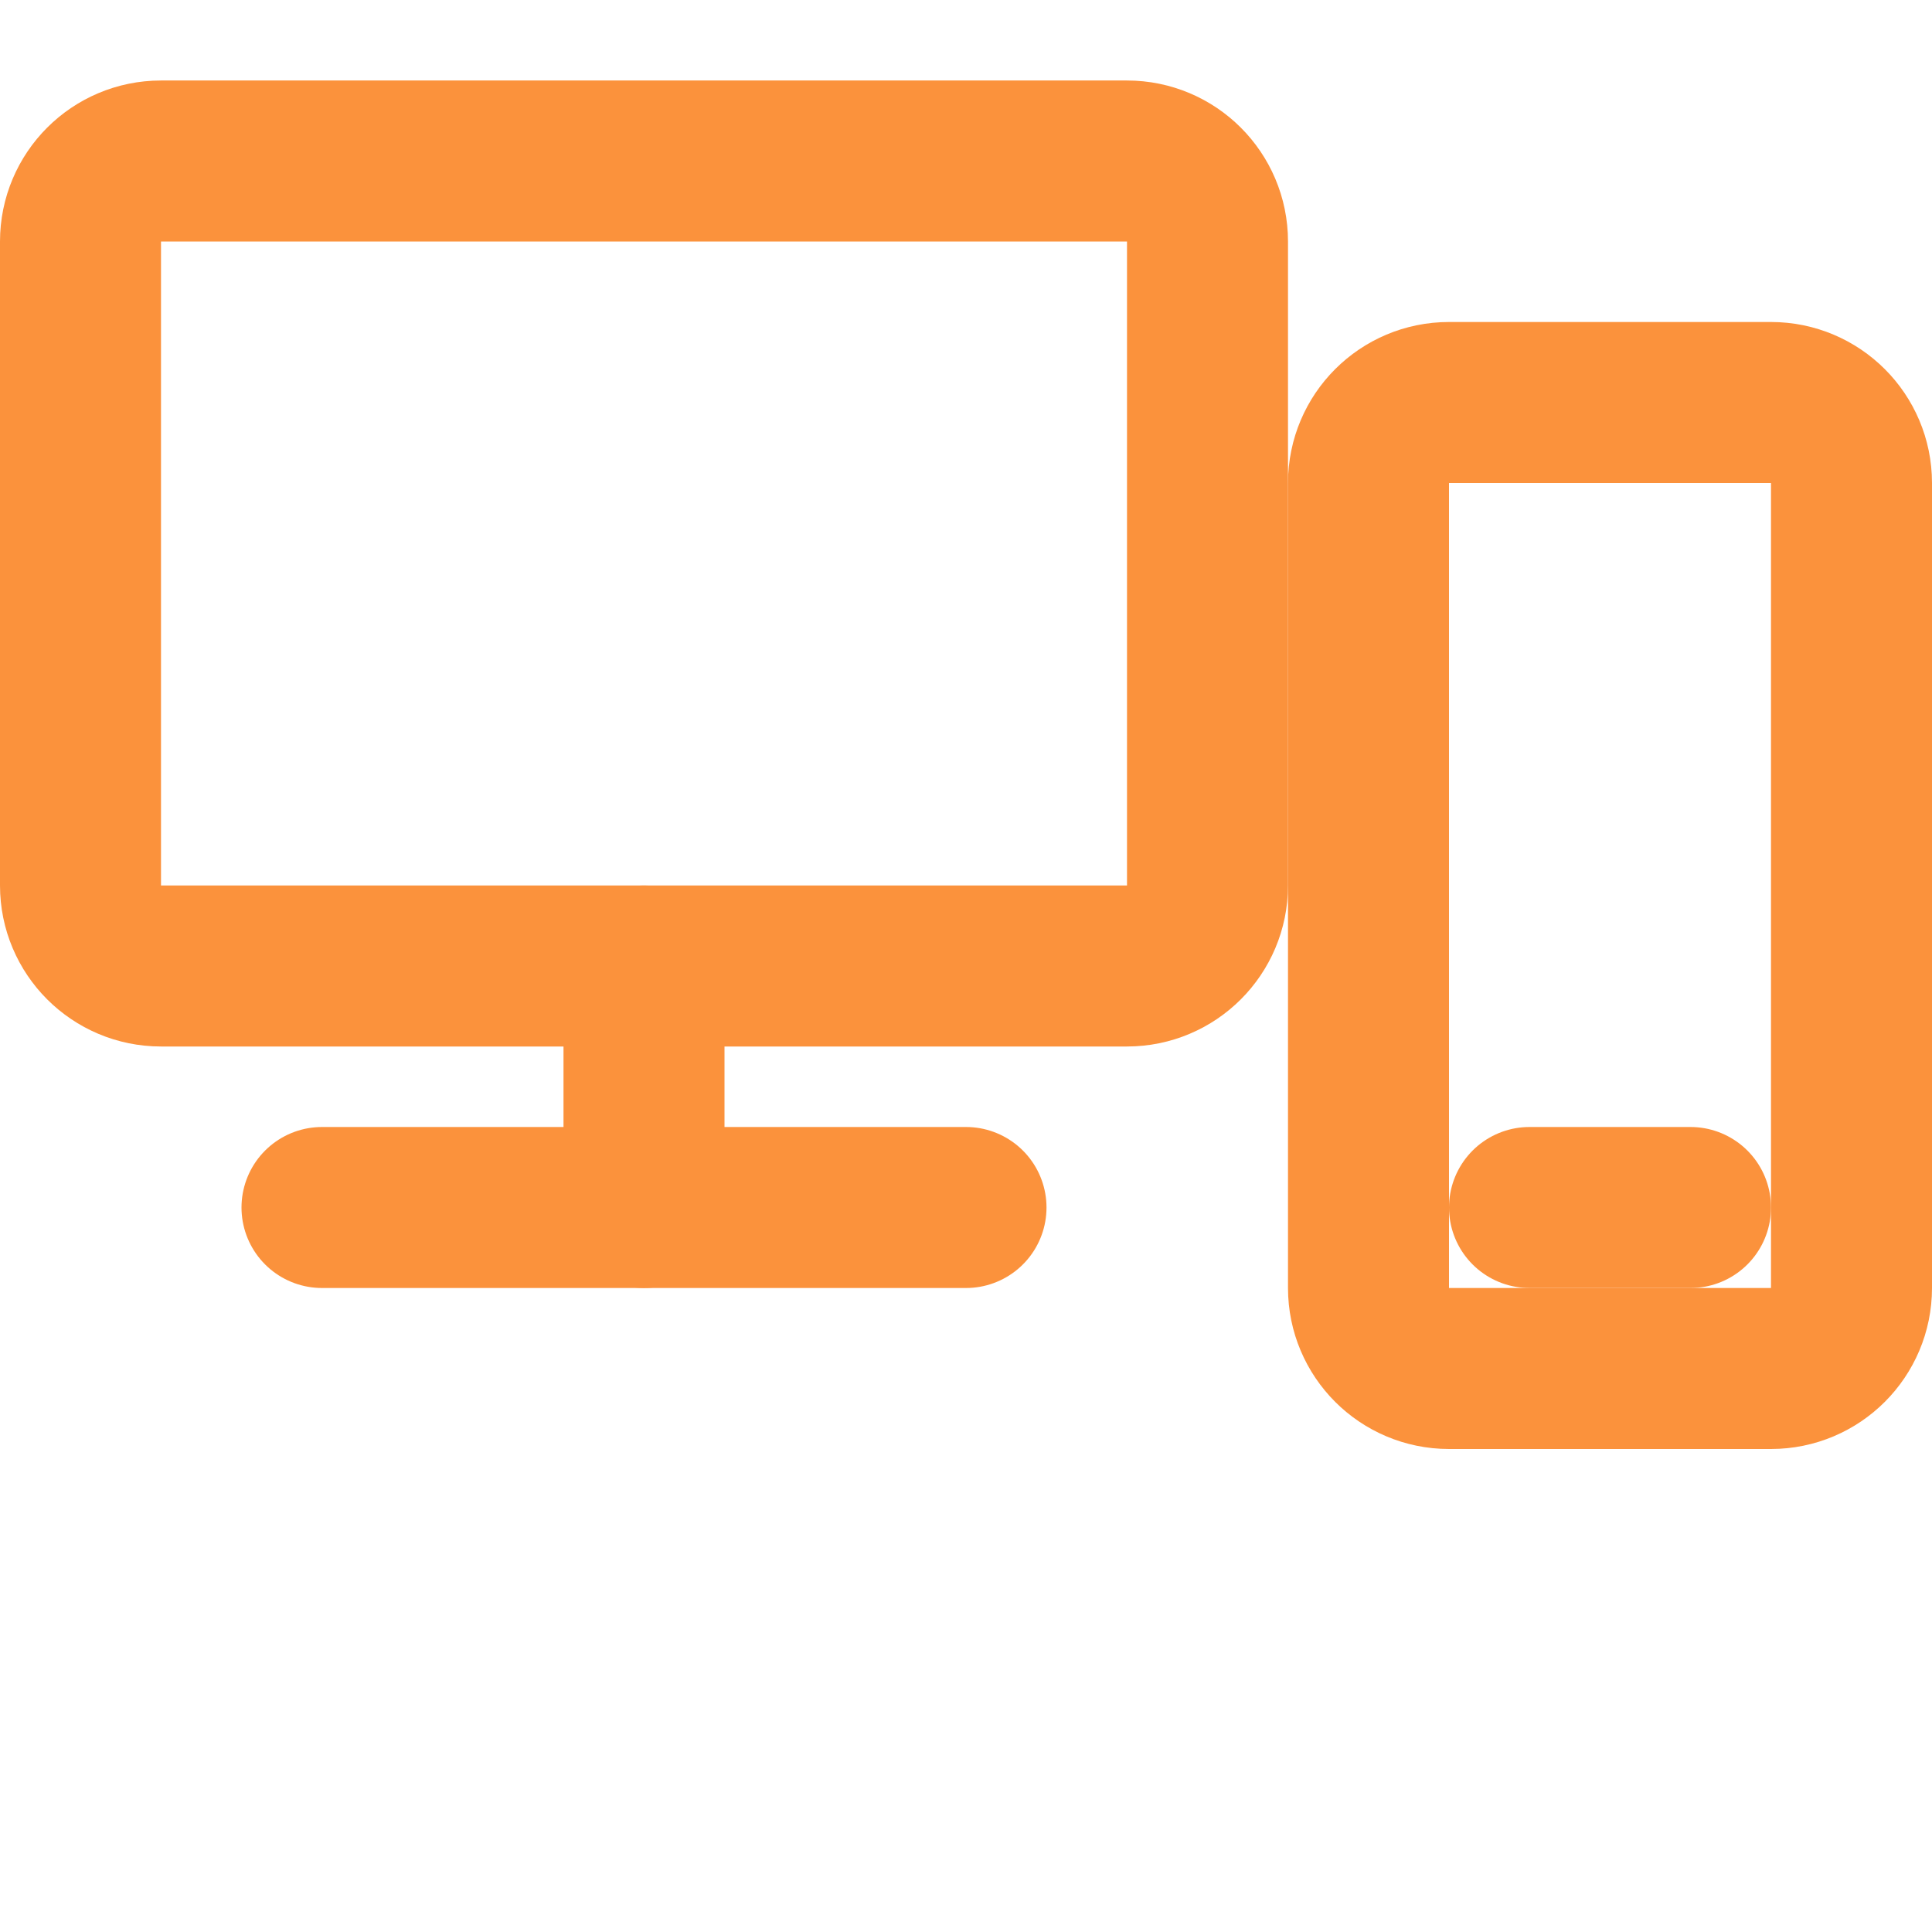
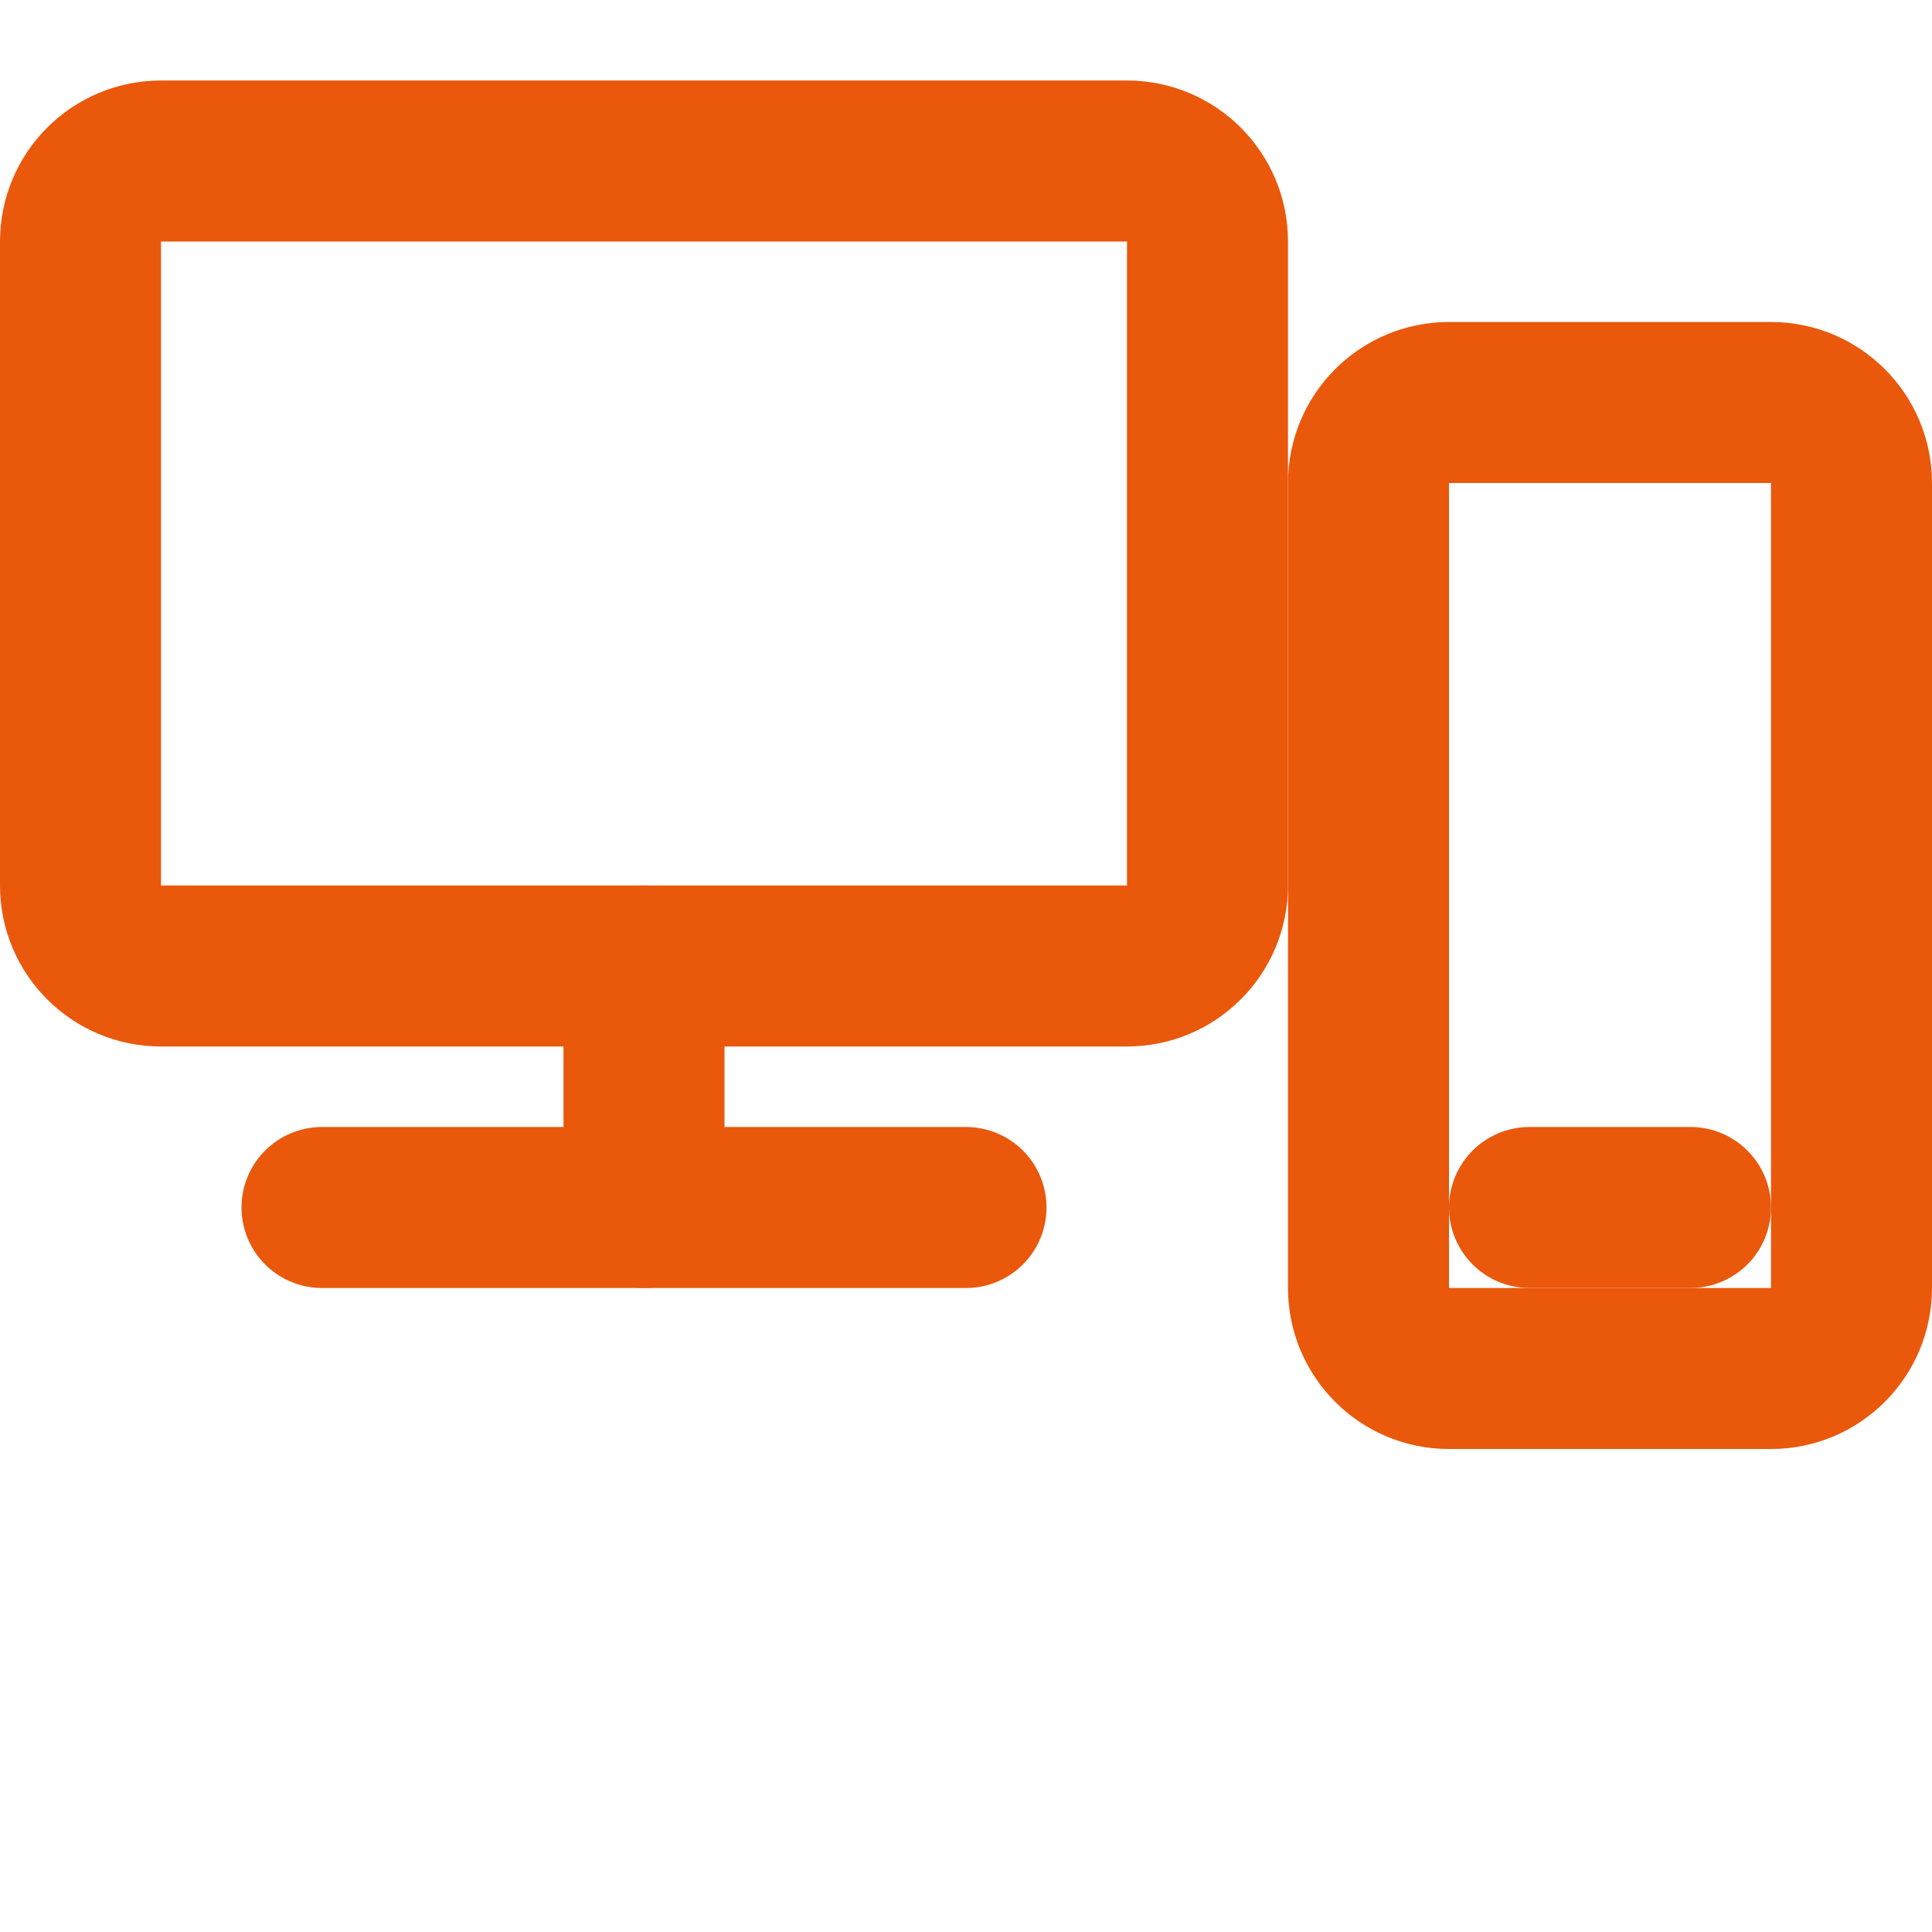
- <svg xmlns="http://www.w3.org/2000/svg" width="48" height="48" viewBox="0 0 24 24" fill="none" stroke="#fb923c" stroke-width="2" stroke-linecap="round" stroke-linejoin="round">
+ <svg xmlns="http://www.w3.org/2000/svg" width="48" height="48" viewBox="0 0 24 24" fill="none" stroke="#ea580c" stroke-width="2" stroke-linecap="round" stroke-linejoin="round">
  <rect x="1" y="2" width="14" height="10" rx="1" />
  <path d="M4 15h8" />
  <path d="M8 12v3" />
  <rect x="17" y="5" width="6" height="12" rx="1" />
  <path d="M19 15h2" />
</svg>
